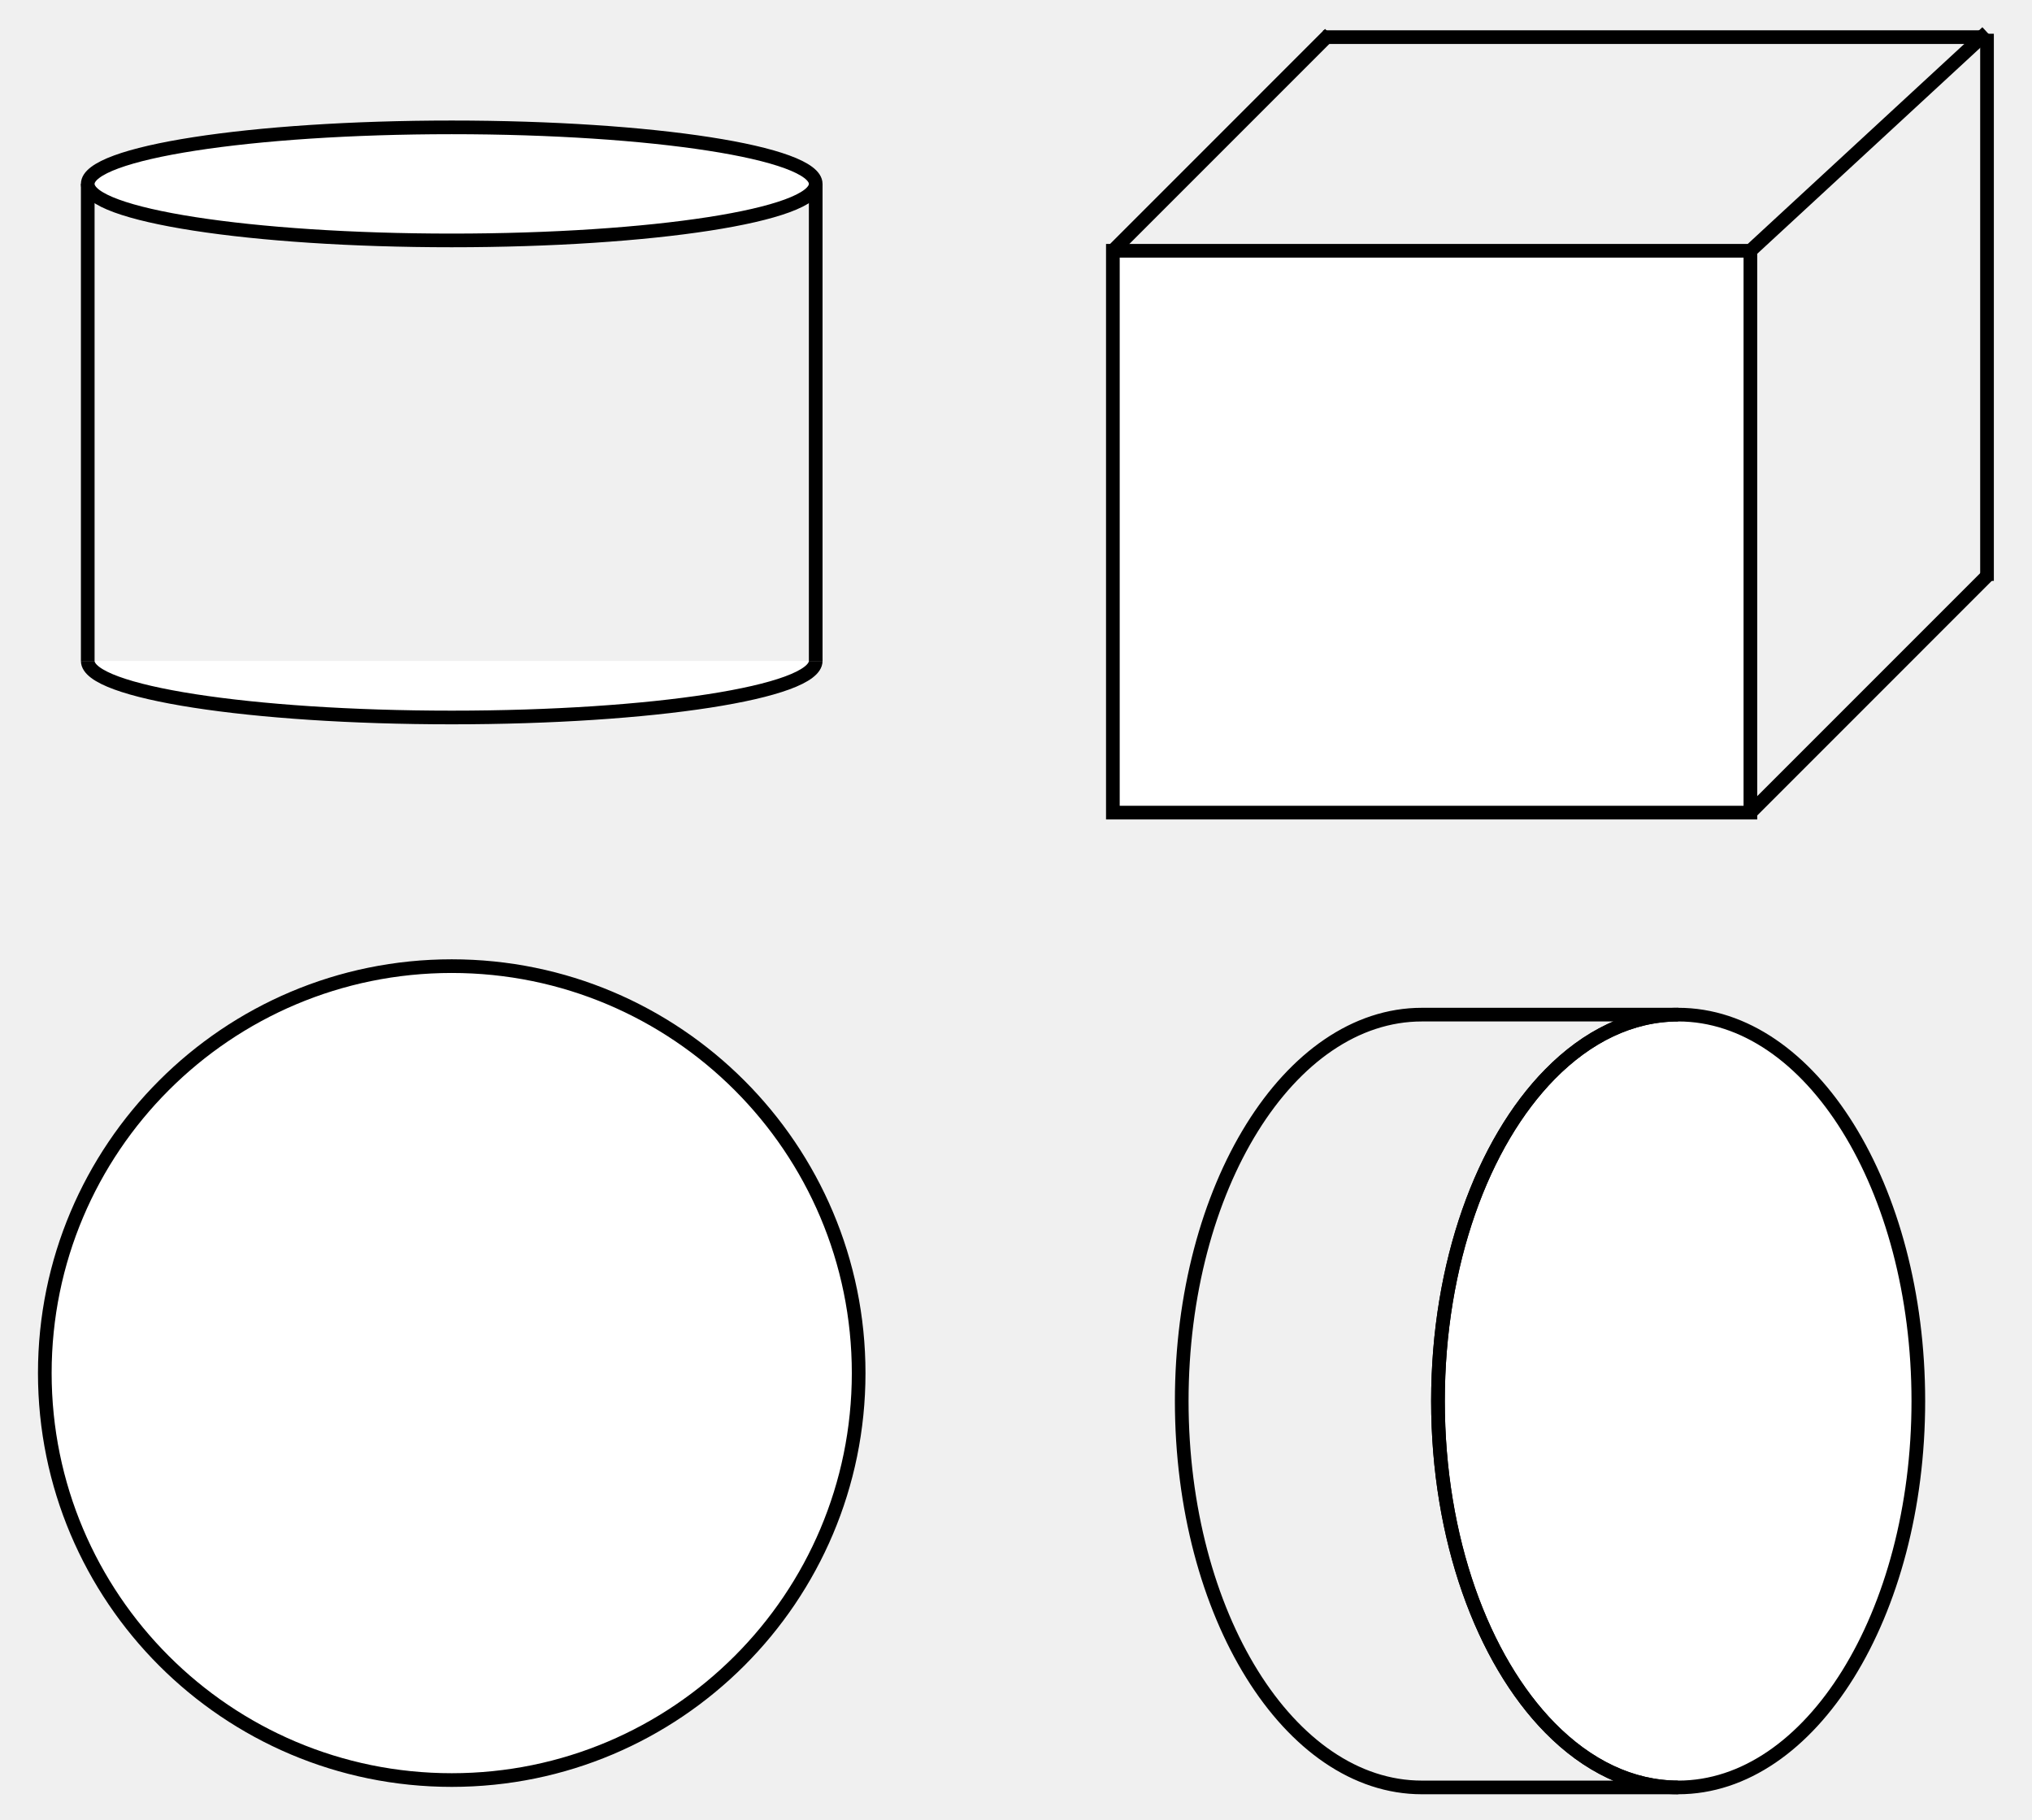
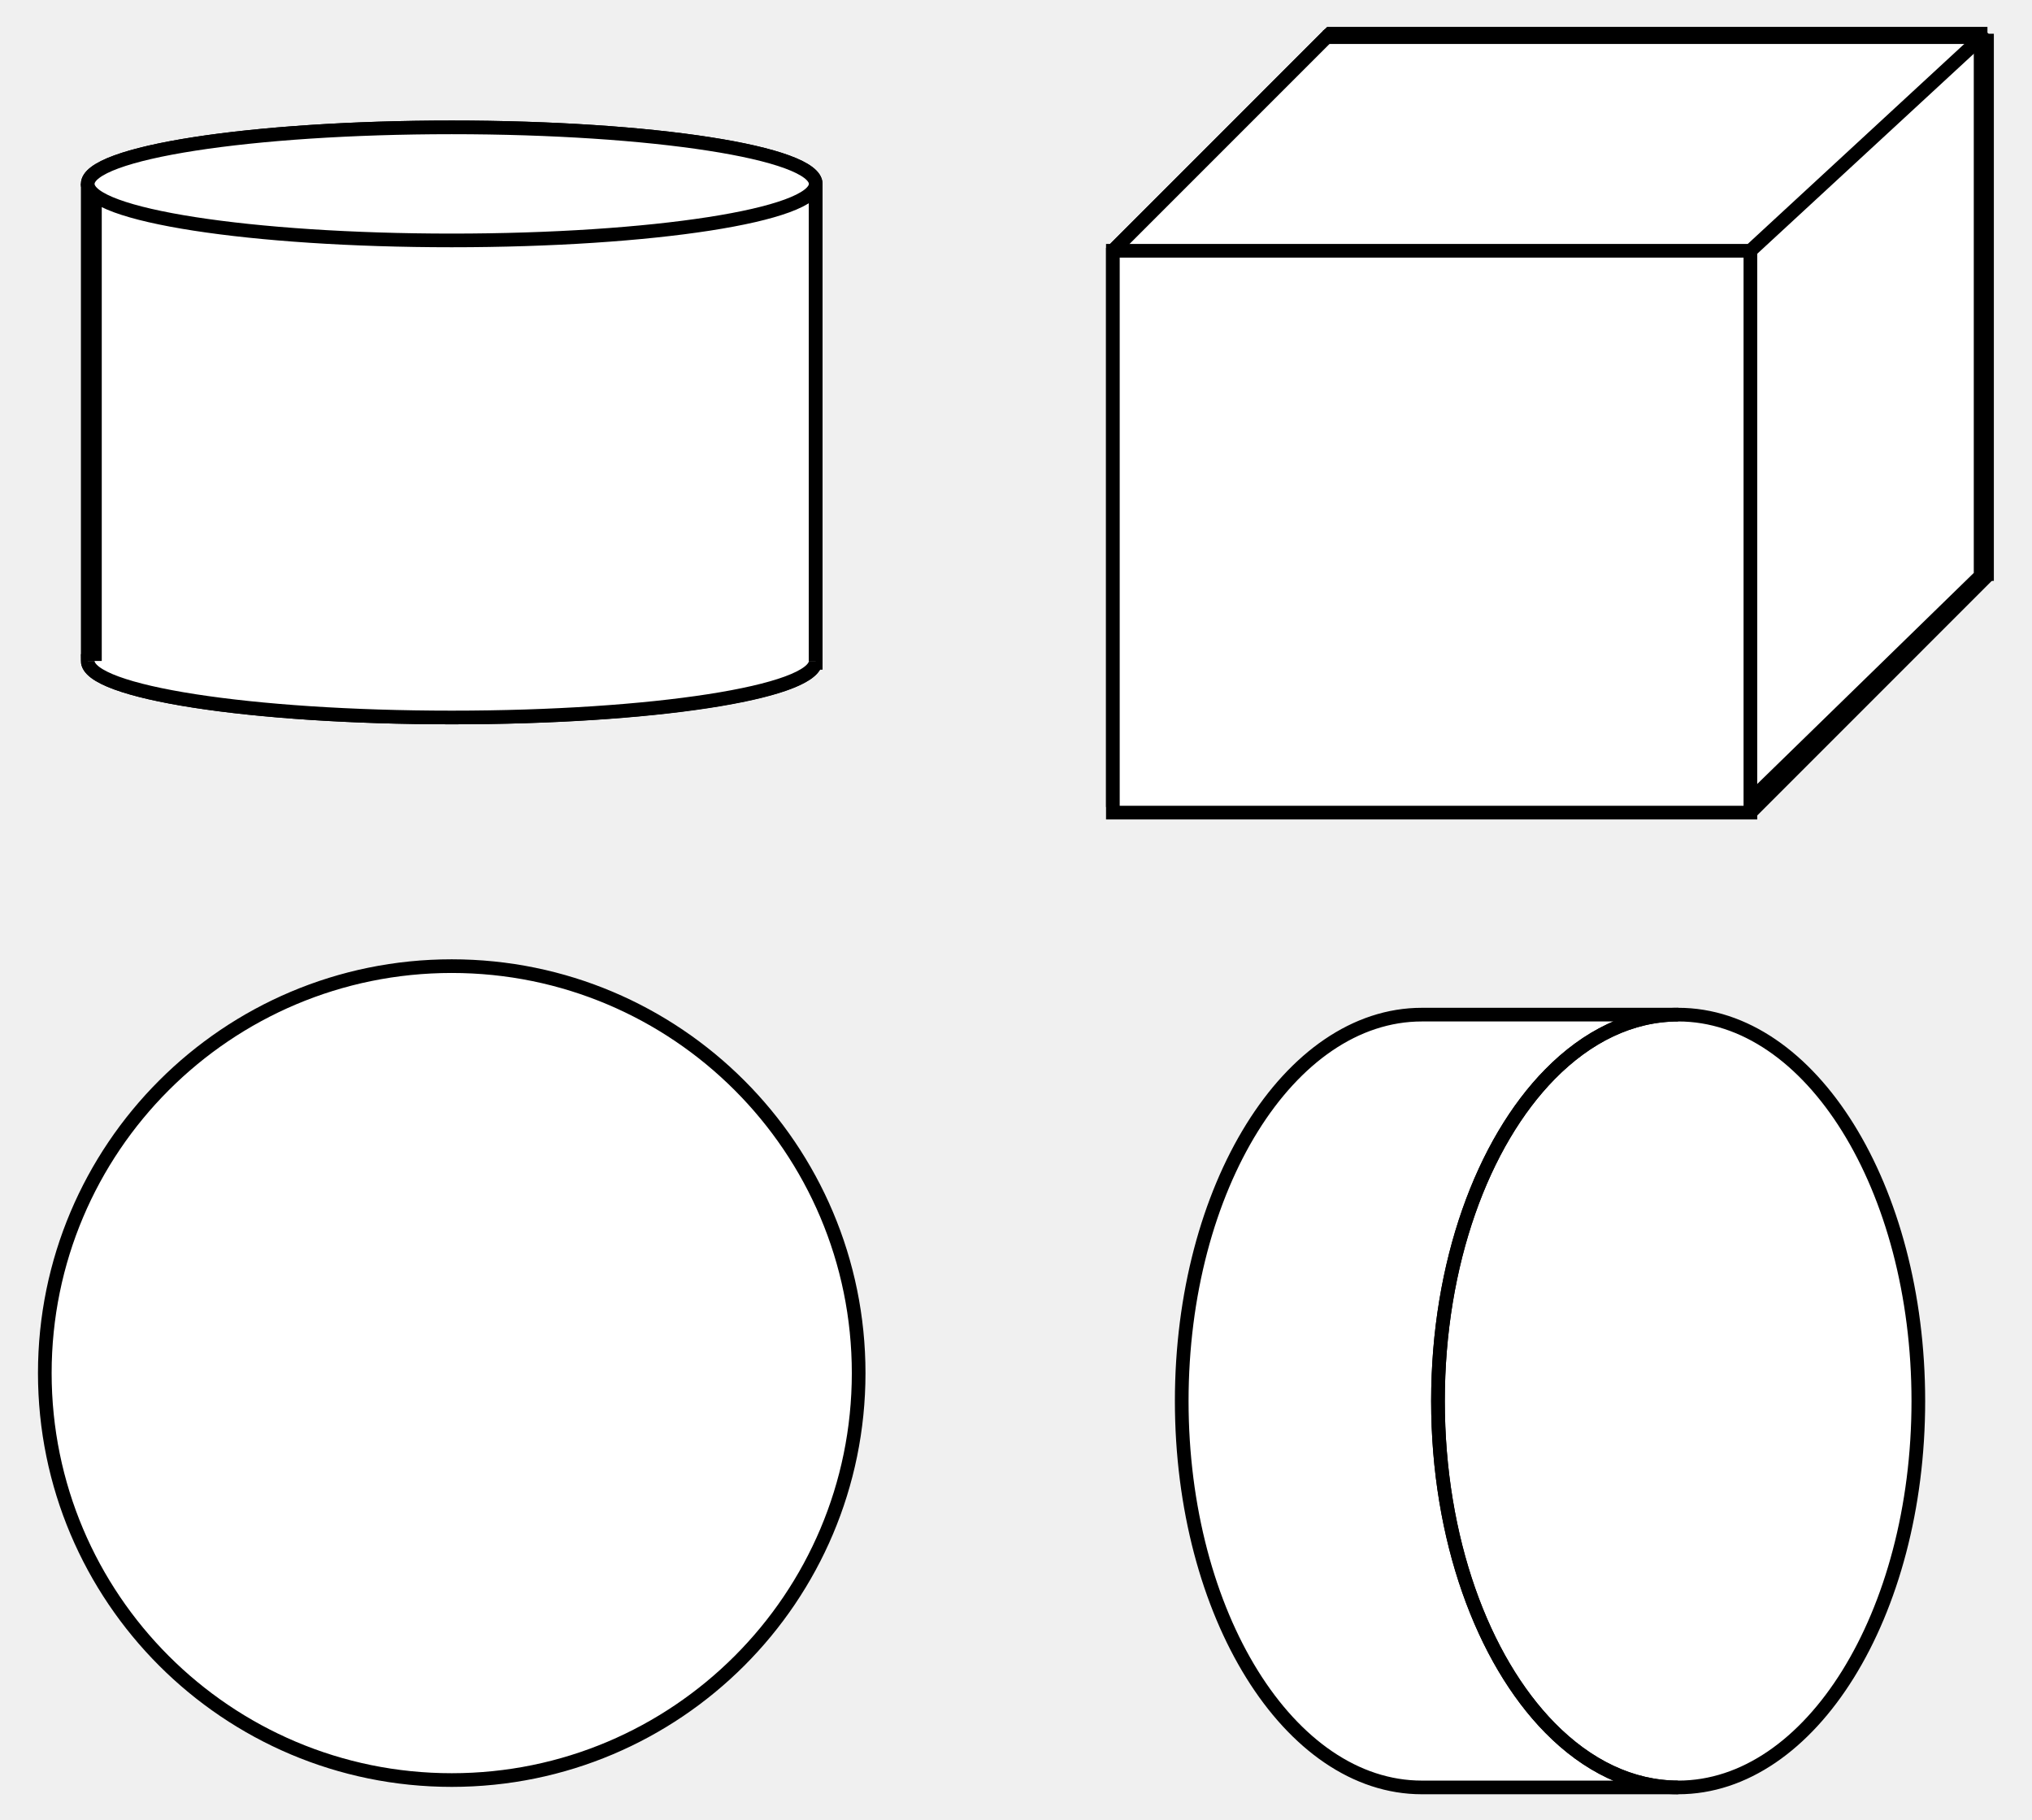
<svg xmlns="http://www.w3.org/2000/svg" id="objects" viewBox="0 0 688.46 616.47">
  <defs>
-     <style>.cls-1{fill:#fff;}.cls-1,.cls-2{stroke:#000;stroke-miterlimit:10;stroke-width:4.63px;}.cls-2{fill:none;}</style>
+     <style>.cls-1,.cls-2{fill:#fff;}.cls-1,.cls-3{stroke:#000;stroke-miterlimit:10;stroke-width:4.63px;}.cls-3{fill:none;}</style>
  </defs>
  <g id="wheel-isometric">
+     <path id="background" class="cls-2" d="M477.57,343.74l85.08.34s52.04-5.38,74.06,58.96,8,124.32-1.84,147.56-34.19,45.34-43.2,49.17-27.25,5.61-27.25,5.61l-77.21.17s-21.1-1.01-29.01-5.58-39.6-25.42-49.18-66.56-12.82-78.94,0-113.14,29.05-63.59,51.48-72.01,17.07-4.52,17.07-4.52Z" />
    <path id="face" class="cls-1" d="M649.95,474.65c0,72.29-36.43,130.9-81.37,130.9-15.96,0-30.85-7.39-43.42-20.17-22.81-23.19-37.96-64.12-37.96-110.73s15.15-87.55,37.96-110.74c12.56-12.78,27.46-20.17,43.42-20.17,44.94,0,81.37,58.61,81.37,130.91Z" />
-     <path id="curviture" class="cls-2" d="M525.16,585.38c12.56,12.78,27.46,20.17,43.42,20.17h-86.83c-44.95,0-81.37-58.61-81.37-130.9s36.42-130.91,81.37-130.91h86.83c-15.96,0-30.85,7.39-43.42,20.17-22.81,23.19-37.96,64.12-37.96,110.74s15.15,87.54,37.96,110.73Z" />
+     <path id="curviture" class="cls-3" d="M525.16,585.38c12.56,12.78,27.46,20.17,43.42,20.17h-86.83c-44.95,0-81.37-58.61-81.37-130.9s36.42-130.91,81.37-130.91h86.83c-15.96,0-30.85,7.39-43.42,20.17-22.81,23.19-37.96,64.12-37.96,110.74s15.15,87.54,37.96,110.73Z" />
  </g>
  <g id="sphere-isometric">
    <circle id="circle" class="cls-1" cx="153.05" cy="465.18" r="137.87" />
  </g>
  <g id="cube-isometric">
+     <polygon id="background-2" class="cls-1" points="450.58 11.43 671.05 11.43 671.05 195.07 593.05 271.09 377.05 271.09 377.05 84.96 450.58 11.43" />
    <rect id="rectangle" class="cls-1" x="377.05" y="84.96" width="216" height="190.34" />
    <g id="back">
      <line id="horizontal-line" class="cls-1" x1="448.28" y1="12.58" x2="671.05" y2="12.58" />
    </g>
    <g id="right">
      <line id="vertical-line" class="cls-1" x1="673.22" y1="196.79" x2="673.22" y2="11.43" />
    </g>
    <g id="top-left">
      <line id="_45-degree-line" class="cls-1" x1="377.05" y1="84.96" x2="450.58" y2="11.43" />
    </g>
    <g id="bottom-right">
      <line id="_45-degree-line-2" class="cls-1" x1="593.05" y1="275.31" x2="673.28" y2="195.07" />
    </g>
    <g id="top-inside">
      <line id="_45-degree-line-3" class="cls-1" x1="593.05" y1="84.96" x2="673.22" y2="10.92" />
    </g>
  </g>
  <g id="cylinder-isometric">
+     <path id="background-3" class="cls-1" d="M153.05,43.15c-68.11,0-123.32,8.57-123.32,19.15,0,1.3.84,2.57,2.43,3.8v157.82h-2.43c0,10.58,55.21,19.15,123.32,19.15s121.07-8.23,123.24-18.51h.08V62.3c0-10.58-55.21-19.15-123.32-19.15Z" />
    <g id="bottom">
      <path id="curve" class="cls-1" d="M276.37,223.92c0,10.58-55.21,19.15-123.32,19.15s-123.32-8.57-123.32-19.15" />
    </g>
    <g id="left">
      <line id="vertical-line-2" class="cls-1" x1="29.73" y1="62.3" x2="29.73" y2="223.92" />
    </g>
    <g id="right-2">
      <line id="vertical-line-3" class="cls-1" x1="276.37" y1="62.3" x2="276.37" y2="223.92" />
    </g>
    <g id="top">
      <ellipse id="ellipse" class="cls-1" cx="153.05" cy="62.3" rx="123.32" ry="19.15" />
    </g>
  </g>
</svg>
